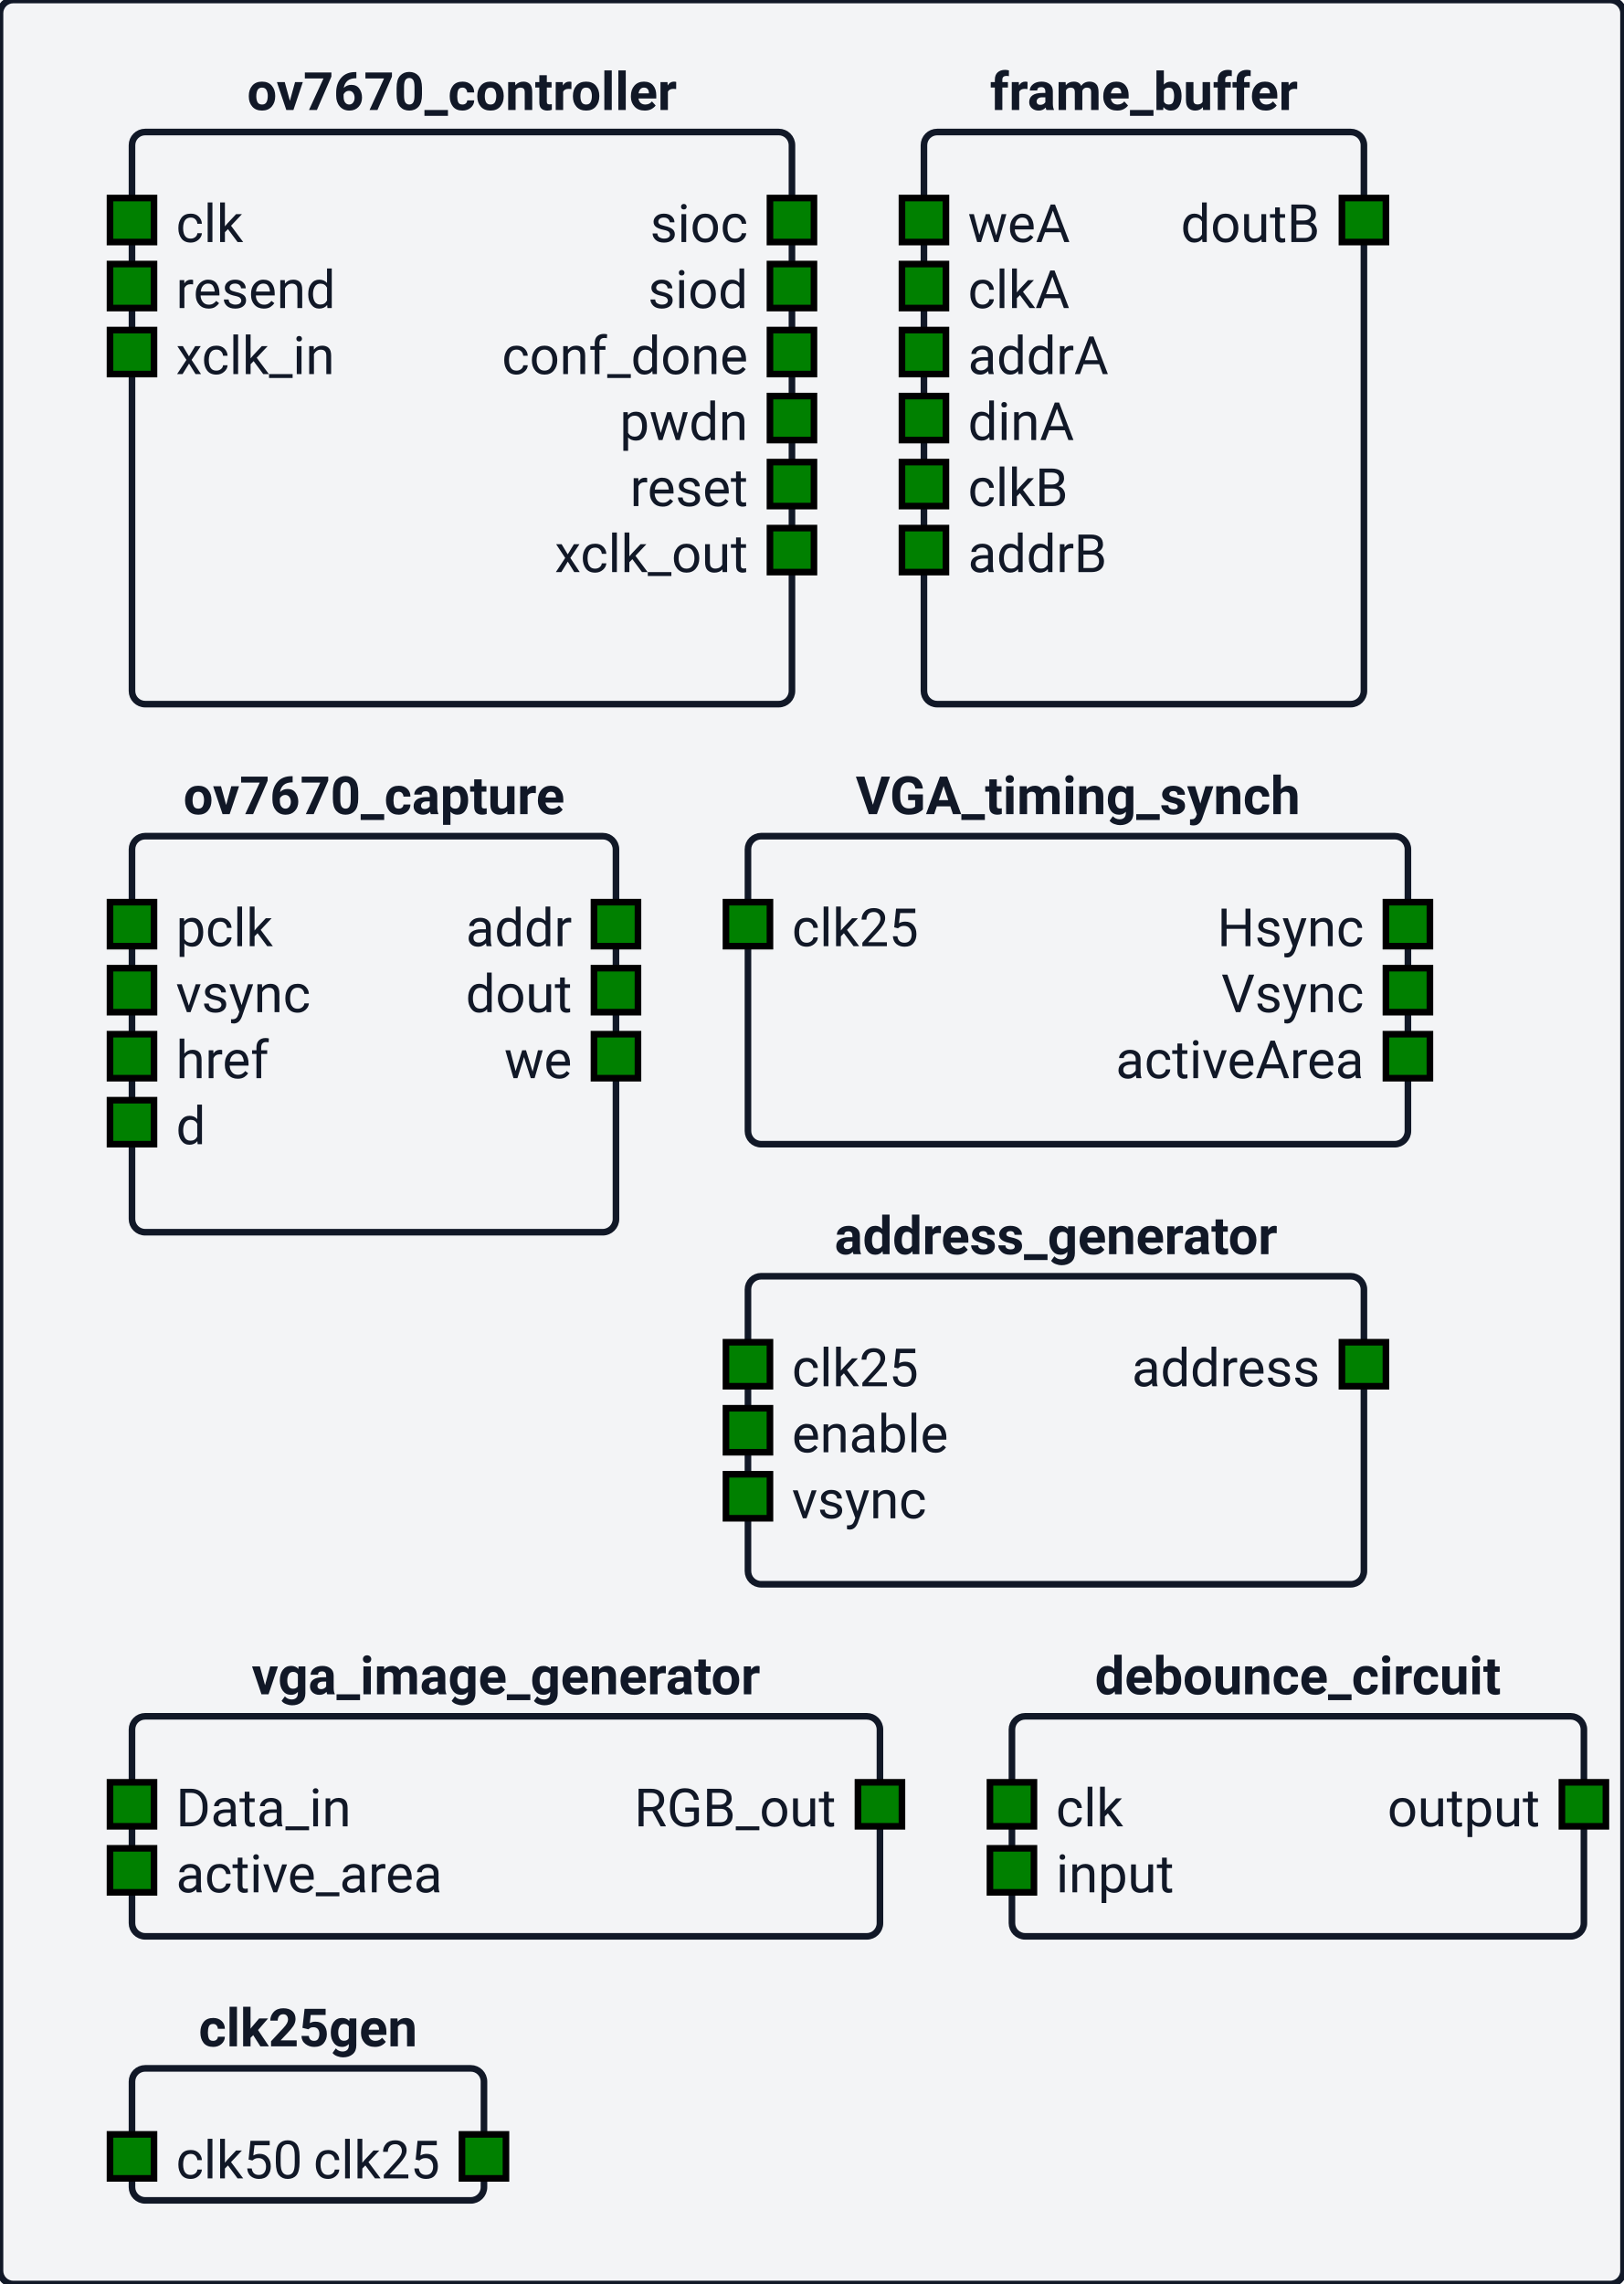
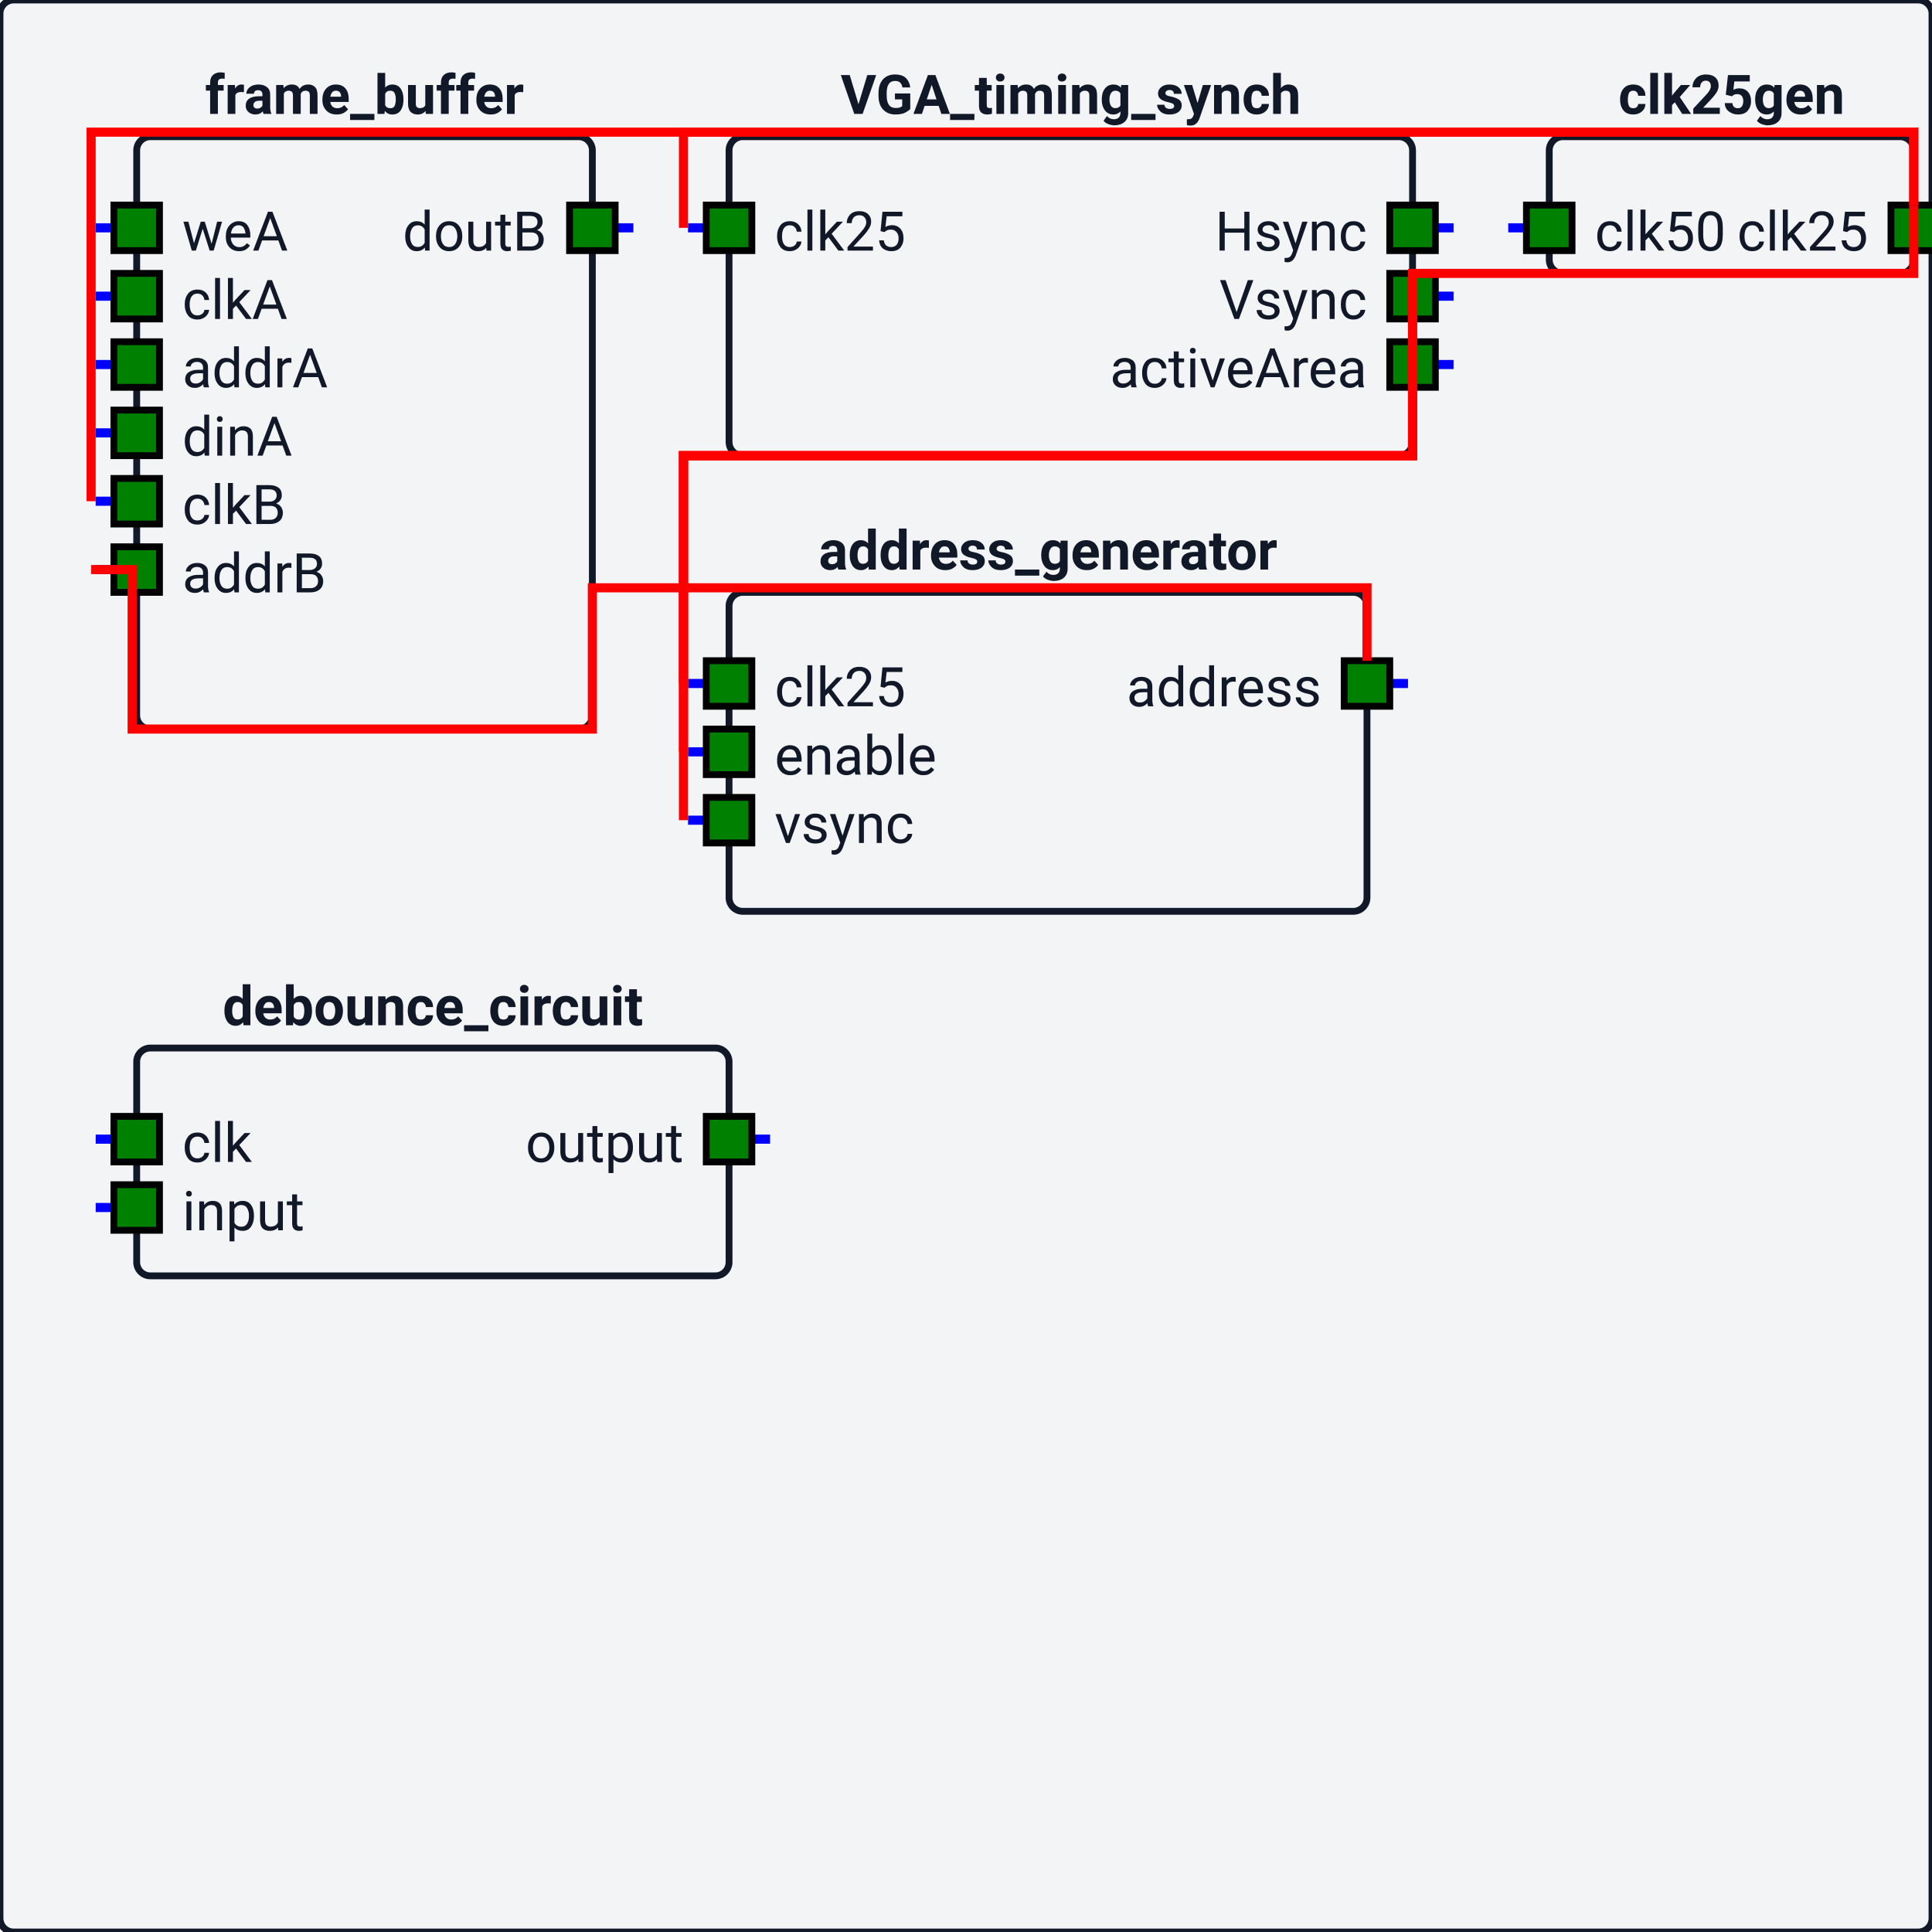
- <svg xmlns="http://www.w3.org/2000/svg" width="369" height="519">
+ <svg xmlns="http://www.w3.org/2000/svg" width="424" height="424">
  <style>text{font-family:system-ui,Segoe UI,Roboto,sans-serif;font-size:12px}rect{rx:3;ry:3;fill:#f3f4f6;stroke:#111827;stroke-width:1.5}line{stroke:#111827;stroke-width:1.5}circle{fill:#111827}path{stroke:#2563eb;stroke-width:2;fill:none}.label{fill:#111827}.bus{fill:#2563eb}</style>
  <defs>
    <marker id="arrow" markerWidth="10" markerHeight="10" refX="10" refY="3" orient="auto" markerUnits="strokeWidth">
      <path d="M0,0 L0,6 L9,3 z" fill="#2563eb" />
    </marker>
  </defs>
-   <rect x="0" y="0" width="369" height="519" fill="none" stroke="#111827" stroke-width="1" />
-   <rect x="170" y="190" width="150" height="70" />
-   <text class="label" x="245" y="185" text-anchor="middle" style="font-weight:bold;">VGA_timing_synch</text>
-   <text class="label" x="180" y="215" text-anchor="start">clk25</text>
-   <rect x="165" y="205" width="10" height="10" style="fill:green;stroke:black;rx:0;ry:0" />
-   <text class="label" x="310" y="215" text-anchor="end">Hsync</text>
-   <rect x="315" y="205" width="10" height="10" style="fill:green;stroke:black;rx:0;ry:0" />
-   <text class="label" x="310" y="230" text-anchor="end">Vsync</text>
-   <rect x="315" y="220" width="10" height="10" style="fill:green;stroke:black;rx:0;ry:0" />
-   <text class="label" x="310" y="245" text-anchor="end">activeArea</text>
-   <rect x="315" y="235" width="10" height="10" style="fill:green;stroke:black;rx:0;ry:0" />
-   <rect x="30" y="470" width="80" height="30" />
-   <text class="label" x="70" y="465" text-anchor="middle" style="font-weight:bold;">clk25gen</text>
-   <text class="label" x="40" y="495" text-anchor="start">clk50</text>
-   <rect x="25" y="485" width="10" height="10" style="fill:green;stroke:black;rx:0;ry:0" />
-   <text class="label" x="100" y="495" text-anchor="end">clk25</text>
-   <rect x="105" y="485" width="10" height="10" style="fill:green;stroke:black;rx:0;ry:0" />
-   <rect x="210" y="30" width="100" height="130" />
-   <text class="label" x="260" y="25" text-anchor="middle" style="font-weight:bold;">frame_buffer</text>
-   <text class="label" x="220" y="55" text-anchor="start">weA</text>
-   <rect x="205" y="45" width="10" height="10" style="fill:green;stroke:black;rx:0;ry:0" />
-   <text class="label" x="220" y="70" text-anchor="start">clkA</text>
-   <rect x="205" y="60" width="10" height="10" style="fill:green;stroke:black;rx:0;ry:0" />
-   <text class="label" x="220" y="85" text-anchor="start">addrA</text>
-   <rect x="205" y="75" width="10" height="10" style="fill:green;stroke:black;rx:0;ry:0" />
-   <text class="label" x="220" y="100" text-anchor="start">dinA</text>
-   <rect x="205" y="90" width="10" height="10" style="fill:green;stroke:black;rx:0;ry:0" />
-   <text class="label" x="220" y="115" text-anchor="start">clkB</text>
-   <rect x="205" y="105" width="10" height="10" style="fill:green;stroke:black;rx:0;ry:0" />
-   <text class="label" x="220" y="130" text-anchor="start">addrB</text>
-   <rect x="205" y="120" width="10" height="10" style="fill:green;stroke:black;rx:0;ry:0" />
-   <text class="label" x="300" y="55" text-anchor="end">doutB</text>
+   <rect x="0" y="0" width="424" height="424" fill="none" stroke="#111827" stroke-width="1" />
+   <rect x="160" y="30" width="150" height="70" />
+   <text class="label" x="235" y="25" text-anchor="middle" style="font-weight:bold;">VGA_timing_synch</text>
+   <text class="label" x="170" y="55" text-anchor="start">clk25</text>
+   <line x1="155" y1="50" x2="151" y2="50" style="stroke:blue;stroke-width:2" />
+   <rect x="155" y="45" width="10" height="10" style="fill:green;stroke:black;rx:0;ry:0" />
+   <text class="label" x="300" y="55" text-anchor="end">Hsync</text>
+   <line x1="315" y1="50" x2="319" y2="50" style="stroke:blue;stroke-width:2" />
  <rect x="305" y="45" width="10" height="10" style="fill:green;stroke:black;rx:0;ry:0" />
-   <rect x="170" y="290" width="140" height="70" />
-   <text class="label" x="240" y="285" text-anchor="middle" style="font-weight:bold;">address_generator</text>
-   <text class="label" x="180" y="315" text-anchor="start">clk25</text>
-   <rect x="165" y="305" width="10" height="10" style="fill:green;stroke:black;rx:0;ry:0" />
-   <text class="label" x="180" y="330" text-anchor="start">enable</text>
-   <rect x="165" y="320" width="10" height="10" style="fill:green;stroke:black;rx:0;ry:0" />
-   <text class="label" x="180" y="345" text-anchor="start">vsync</text>
-   <rect x="165" y="335" width="10" height="10" style="fill:green;stroke:black;rx:0;ry:0" />
-   <text class="label" x="300" y="315" text-anchor="end">address</text>
-   <rect x="305" y="305" width="10" height="10" style="fill:green;stroke:black;rx:0;ry:0" />
-   <rect x="230" y="390" width="130" height="50" />
-   <text class="label" x="295" y="385" text-anchor="middle" style="font-weight:bold;">debounce_circuit</text>
-   <text class="label" x="240" y="415" text-anchor="start">clk</text>
-   <rect x="225" y="405" width="10" height="10" style="fill:green;stroke:black;rx:0;ry:0" />
-   <text class="label" x="240" y="430" text-anchor="start">input</text>
-   <rect x="225" y="420" width="10" height="10" style="fill:green;stroke:black;rx:0;ry:0" />
-   <text class="label" x="350" y="415" text-anchor="end">output</text>
-   <rect x="355" y="405" width="10" height="10" style="fill:green;stroke:black;rx:0;ry:0" />
-   <rect x="30" y="390" width="170" height="50" />
-   <text class="label" x="115" y="385" text-anchor="middle" style="font-weight:bold;">vga_image_generator</text>
-   <text class="label" x="40" y="415" text-anchor="start">Data_in</text>
-   <rect x="25" y="405" width="10" height="10" style="fill:green;stroke:black;rx:0;ry:0" />
-   <text class="label" x="40" y="430" text-anchor="start">active_area</text>
-   <rect x="25" y="420" width="10" height="10" style="fill:green;stroke:black;rx:0;ry:0" />
-   <text class="label" x="190" y="415" text-anchor="end">RGB_out</text>
-   <rect x="195" y="405" width="10" height="10" style="fill:green;stroke:black;rx:0;ry:0" />
-   <rect x="30" y="30" width="150" height="130" />
-   <text class="label" x="105" y="25" text-anchor="middle" style="font-weight:bold;">ov7670_controller</text>
-   <text class="label" x="40" y="55" text-anchor="start">clk</text>
+   <text class="label" x="300" y="70" text-anchor="end">Vsync</text>
+   <line x1="315" y1="65" x2="319" y2="65" style="stroke:blue;stroke-width:2" />
+   <rect x="305" y="60" width="10" height="10" style="fill:green;stroke:black;rx:0;ry:0" />
+   <text class="label" x="300" y="85" text-anchor="end">activeArea</text>
+   <line x1="315" y1="80" x2="319" y2="80" style="stroke:blue;stroke-width:2" />
+   <rect x="305" y="75" width="10" height="10" style="fill:green;stroke:black;rx:0;ry:0" />
+   <rect x="340" y="30" width="80" height="30" />
+   <text class="label" x="380" y="25" text-anchor="middle" style="font-weight:bold;">clk25gen</text>
+   <text class="label" x="350" y="55" text-anchor="start">clk50</text>
+   <line x1="335" y1="50" x2="331" y2="50" style="stroke:blue;stroke-width:2" />
+   <rect x="335" y="45" width="10" height="10" style="fill:green;stroke:black;rx:0;ry:0" />
+   <text class="label" x="410" y="55" text-anchor="end">clk25</text>
+   <line x1="425" y1="50" x2="429" y2="50" style="stroke:blue;stroke-width:2" />
+   <rect x="415" y="45" width="10" height="10" style="fill:green;stroke:black;rx:0;ry:0" />
+   <rect x="30" y="30" width="100" height="130" />
+   <text class="label" x="80" y="25" text-anchor="middle" style="font-weight:bold;">frame_buffer</text>
+   <text class="label" x="40" y="55" text-anchor="start">weA</text>
+   <line x1="25" y1="50" x2="21" y2="50" style="stroke:blue;stroke-width:2" />
  <rect x="25" y="45" width="10" height="10" style="fill:green;stroke:black;rx:0;ry:0" />
-   <text class="label" x="40" y="70" text-anchor="start">resend</text>
+   <text class="label" x="40" y="70" text-anchor="start">clkA</text>
+   <line x1="25" y1="65" x2="21" y2="65" style="stroke:blue;stroke-width:2" />
  <rect x="25" y="60" width="10" height="10" style="fill:green;stroke:black;rx:0;ry:0" />
-   <text class="label" x="170" y="55" text-anchor="end">sioc</text>
-   <rect x="175" y="45" width="10" height="10" style="fill:green;stroke:black;rx:0;ry:0" />
-   <text class="label" x="170" y="70" text-anchor="end">siod</text>
-   <rect x="175" y="60" width="10" height="10" style="fill:green;stroke:black;rx:0;ry:0" />
-   <text class="label" x="170" y="85" text-anchor="end">conf_done</text>
-   <rect x="175" y="75" width="10" height="10" style="fill:green;stroke:black;rx:0;ry:0" />
-   <text class="label" x="170" y="100" text-anchor="end">pwdn</text>
-   <rect x="175" y="90" width="10" height="10" style="fill:green;stroke:black;rx:0;ry:0" />
-   <text class="label" x="170" y="115" text-anchor="end">reset</text>
-   <rect x="175" y="105" width="10" height="10" style="fill:green;stroke:black;rx:0;ry:0" />
-   <text class="label" x="40" y="85" text-anchor="start">xclk_in</text>
+   <text class="label" x="40" y="85" text-anchor="start">addrA</text>
+   <line x1="25" y1="80" x2="21" y2="80" style="stroke:blue;stroke-width:2" />
  <rect x="25" y="75" width="10" height="10" style="fill:green;stroke:black;rx:0;ry:0" />
-   <text class="label" x="170" y="130" text-anchor="end">xclk_out</text>
-   <rect x="175" y="120" width="10" height="10" style="fill:green;stroke:black;rx:0;ry:0" />
-   <rect x="30" y="190" width="110" height="90" />
-   <text class="label" x="85" y="185" text-anchor="middle" style="font-weight:bold;">ov7670_capture</text>
-   <text class="label" x="40" y="215" text-anchor="start">pclk</text>
-   <rect x="25" y="205" width="10" height="10" style="fill:green;stroke:black;rx:0;ry:0" />
-   <text class="label" x="40" y="230" text-anchor="start">vsync</text>
-   <rect x="25" y="220" width="10" height="10" style="fill:green;stroke:black;rx:0;ry:0" />
-   <text class="label" x="40" y="245" text-anchor="start">href</text>
-   <rect x="25" y="235" width="10" height="10" style="fill:green;stroke:black;rx:0;ry:0" />
-   <text class="label" x="40" y="260" text-anchor="start">d</text>
-   <rect x="25" y="250" width="10" height="10" style="fill:green;stroke:black;rx:0;ry:0" />
-   <text class="label" x="130" y="215" text-anchor="end">addr</text>
-   <rect x="135" y="205" width="10" height="10" style="fill:green;stroke:black;rx:0;ry:0" />
-   <text class="label" x="130" y="230" text-anchor="end">dout</text>
-   <rect x="135" y="220" width="10" height="10" style="fill:green;stroke:black;rx:0;ry:0" />
-   <text class="label" x="130" y="245" text-anchor="end">we</text>
-   <rect x="135" y="235" width="10" height="10" style="fill:green;stroke:black;rx:0;ry:0" />
+   <text class="label" x="40" y="100" text-anchor="start">dinA</text>
+   <line x1="25" y1="95" x2="21" y2="95" style="stroke:blue;stroke-width:2" />
+   <rect x="25" y="90" width="10" height="10" style="fill:green;stroke:black;rx:0;ry:0" />
+   <text class="label" x="40" y="115" text-anchor="start">clkB</text>
+   <line x1="25" y1="110" x2="21" y2="110" style="stroke:blue;stroke-width:2" />
+   <rect x="25" y="105" width="10" height="10" style="fill:green;stroke:black;rx:0;ry:0" />
+   <text class="label" x="40" y="130" text-anchor="start">addrB</text>
+   <line x1="25" y1="125" x2="21" y2="125" style="stroke:blue;stroke-width:2" />
+   <rect x="25" y="120" width="10" height="10" style="fill:green;stroke:black;rx:0;ry:0" />
+   <text class="label" x="120" y="55" text-anchor="end">doutB</text>
+   <line x1="135" y1="50" x2="139" y2="50" style="stroke:blue;stroke-width:2" />
+   <rect x="125" y="45" width="10" height="10" style="fill:green;stroke:black;rx:0;ry:0" />
+   <rect x="160" y="130" width="140" height="70" />
+   <text class="label" x="230" y="125" text-anchor="middle" style="font-weight:bold;">address_generator</text>
+   <text class="label" x="170" y="155" text-anchor="start">clk25</text>
+   <line x1="155" y1="150" x2="151" y2="150" style="stroke:blue;stroke-width:2" />
+   <rect x="155" y="145" width="10" height="10" style="fill:green;stroke:black;rx:0;ry:0" />
+   <text class="label" x="170" y="170" text-anchor="start">enable</text>
+   <line x1="155" y1="165" x2="151" y2="165" style="stroke:blue;stroke-width:2" />
+   <rect x="155" y="160" width="10" height="10" style="fill:green;stroke:black;rx:0;ry:0" />
+   <text class="label" x="170" y="185" text-anchor="start">vsync</text>
+   <line x1="155" y1="180" x2="151" y2="180" style="stroke:blue;stroke-width:2" />
+   <rect x="155" y="175" width="10" height="10" style="fill:green;stroke:black;rx:0;ry:0" />
+   <text class="label" x="290" y="155" text-anchor="end">address</text>
+   <line x1="305" y1="150" x2="309" y2="150" style="stroke:blue;stroke-width:2" />
+   <rect x="295" y="145" width="10" height="10" style="fill:green;stroke:black;rx:0;ry:0" />
+   <rect x="30" y="230" width="130" height="50" />
+   <text class="label" x="95" y="225" text-anchor="middle" style="font-weight:bold;">debounce_circuit</text>
+   <text class="label" x="40" y="255" text-anchor="start">clk</text>
+   <line x1="25" y1="250" x2="21" y2="250" style="stroke:blue;stroke-width:2" />
+   <rect x="25" y="245" width="10" height="10" style="fill:green;stroke:black;rx:0;ry:0" />
+   <text class="label" x="40" y="270" text-anchor="start">input</text>
+   <line x1="25" y1="265" x2="21" y2="265" style="stroke:blue;stroke-width:2" />
+   <rect x="25" y="260" width="10" height="10" style="fill:green;stroke:black;rx:0;ry:0" />
+   <text class="label" x="150" y="255" text-anchor="end">output</text>
+   <line x1="165" y1="250" x2="169" y2="250" style="stroke:blue;stroke-width:2" />
+   <rect x="155" y="245" width="10" height="10" style="fill:green;stroke:black;rx:0;ry:0" />
+   <g id="paths" stroke="red" fill="none" stroke-width="2">
+     <polyline points="310,60 310,100 150,100 150,180 " />
+     <polyline points="310,75 310,100 150,100 150,165 " />
+     <polyline points="420,45 420,29 150,29 150,50 " />
+     <polyline points="420,45 420,29 20,29 20,110 " />
+     <polyline points="420,45 420,60 310,60 310,100 150,100 150,150 " />
+     <polyline points="300,145 300,129 130,129 130,160 29,160 29,125 20,125 " />
+   </g>
</svg>
